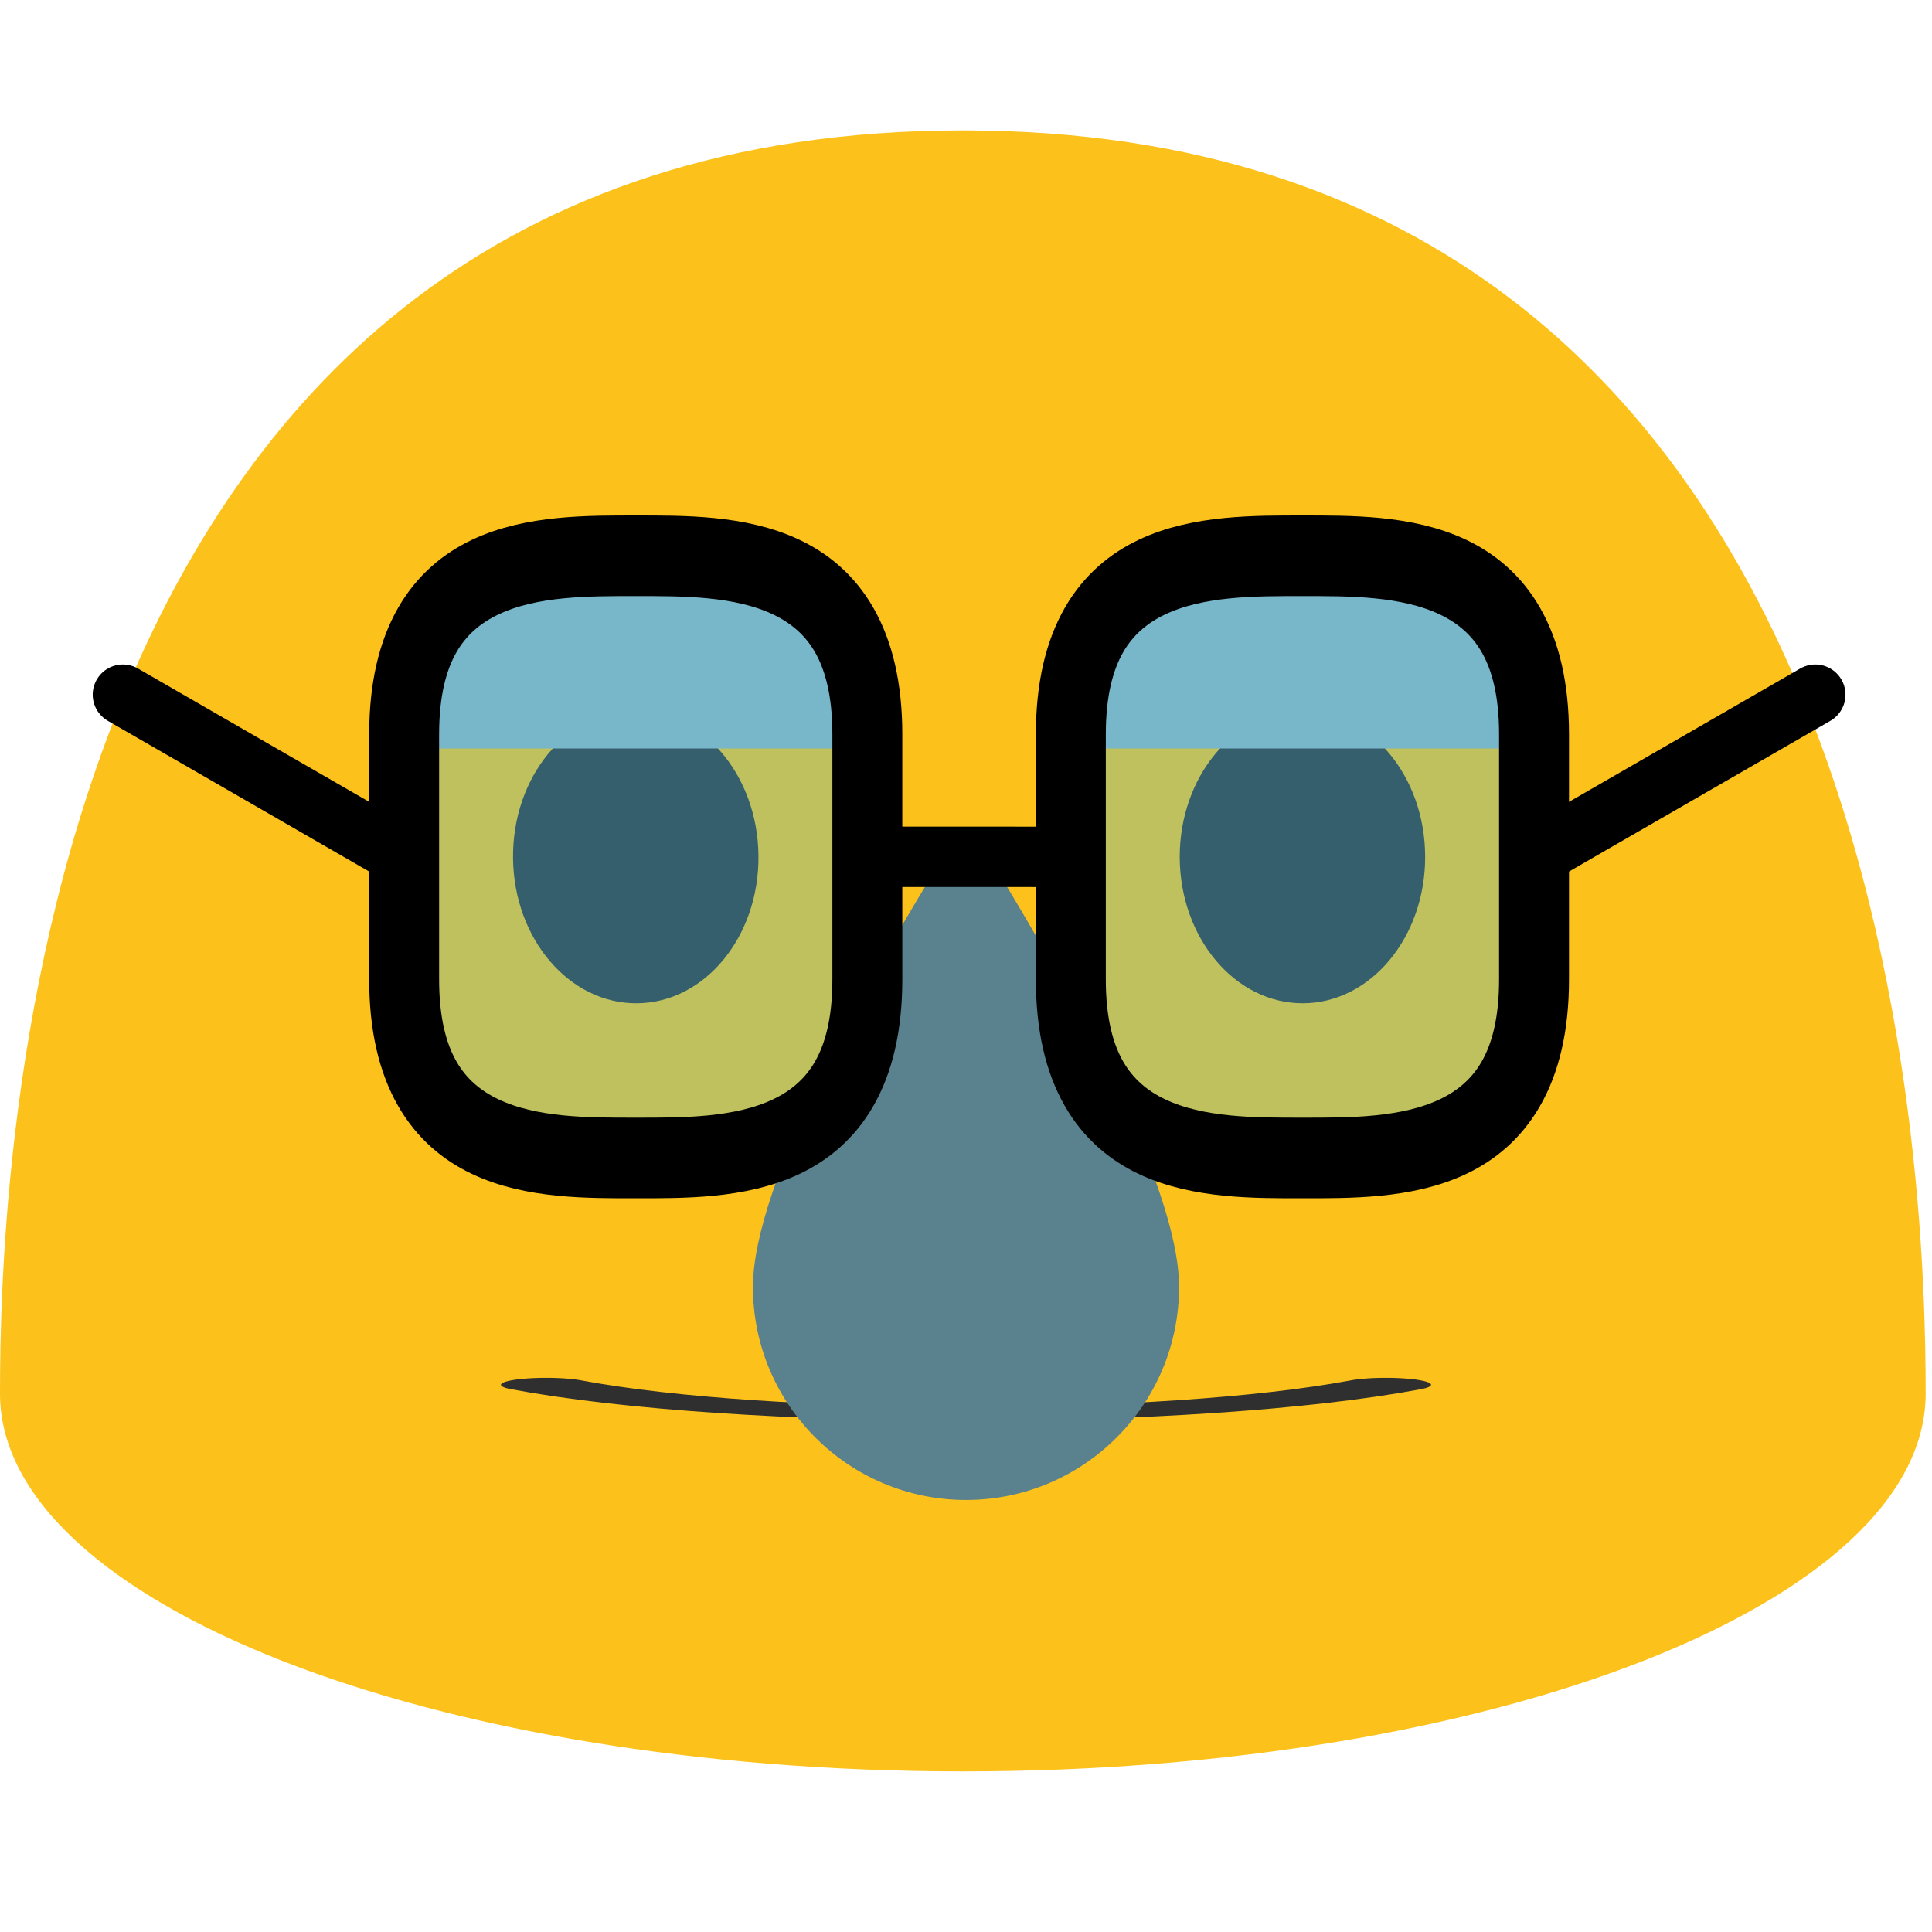
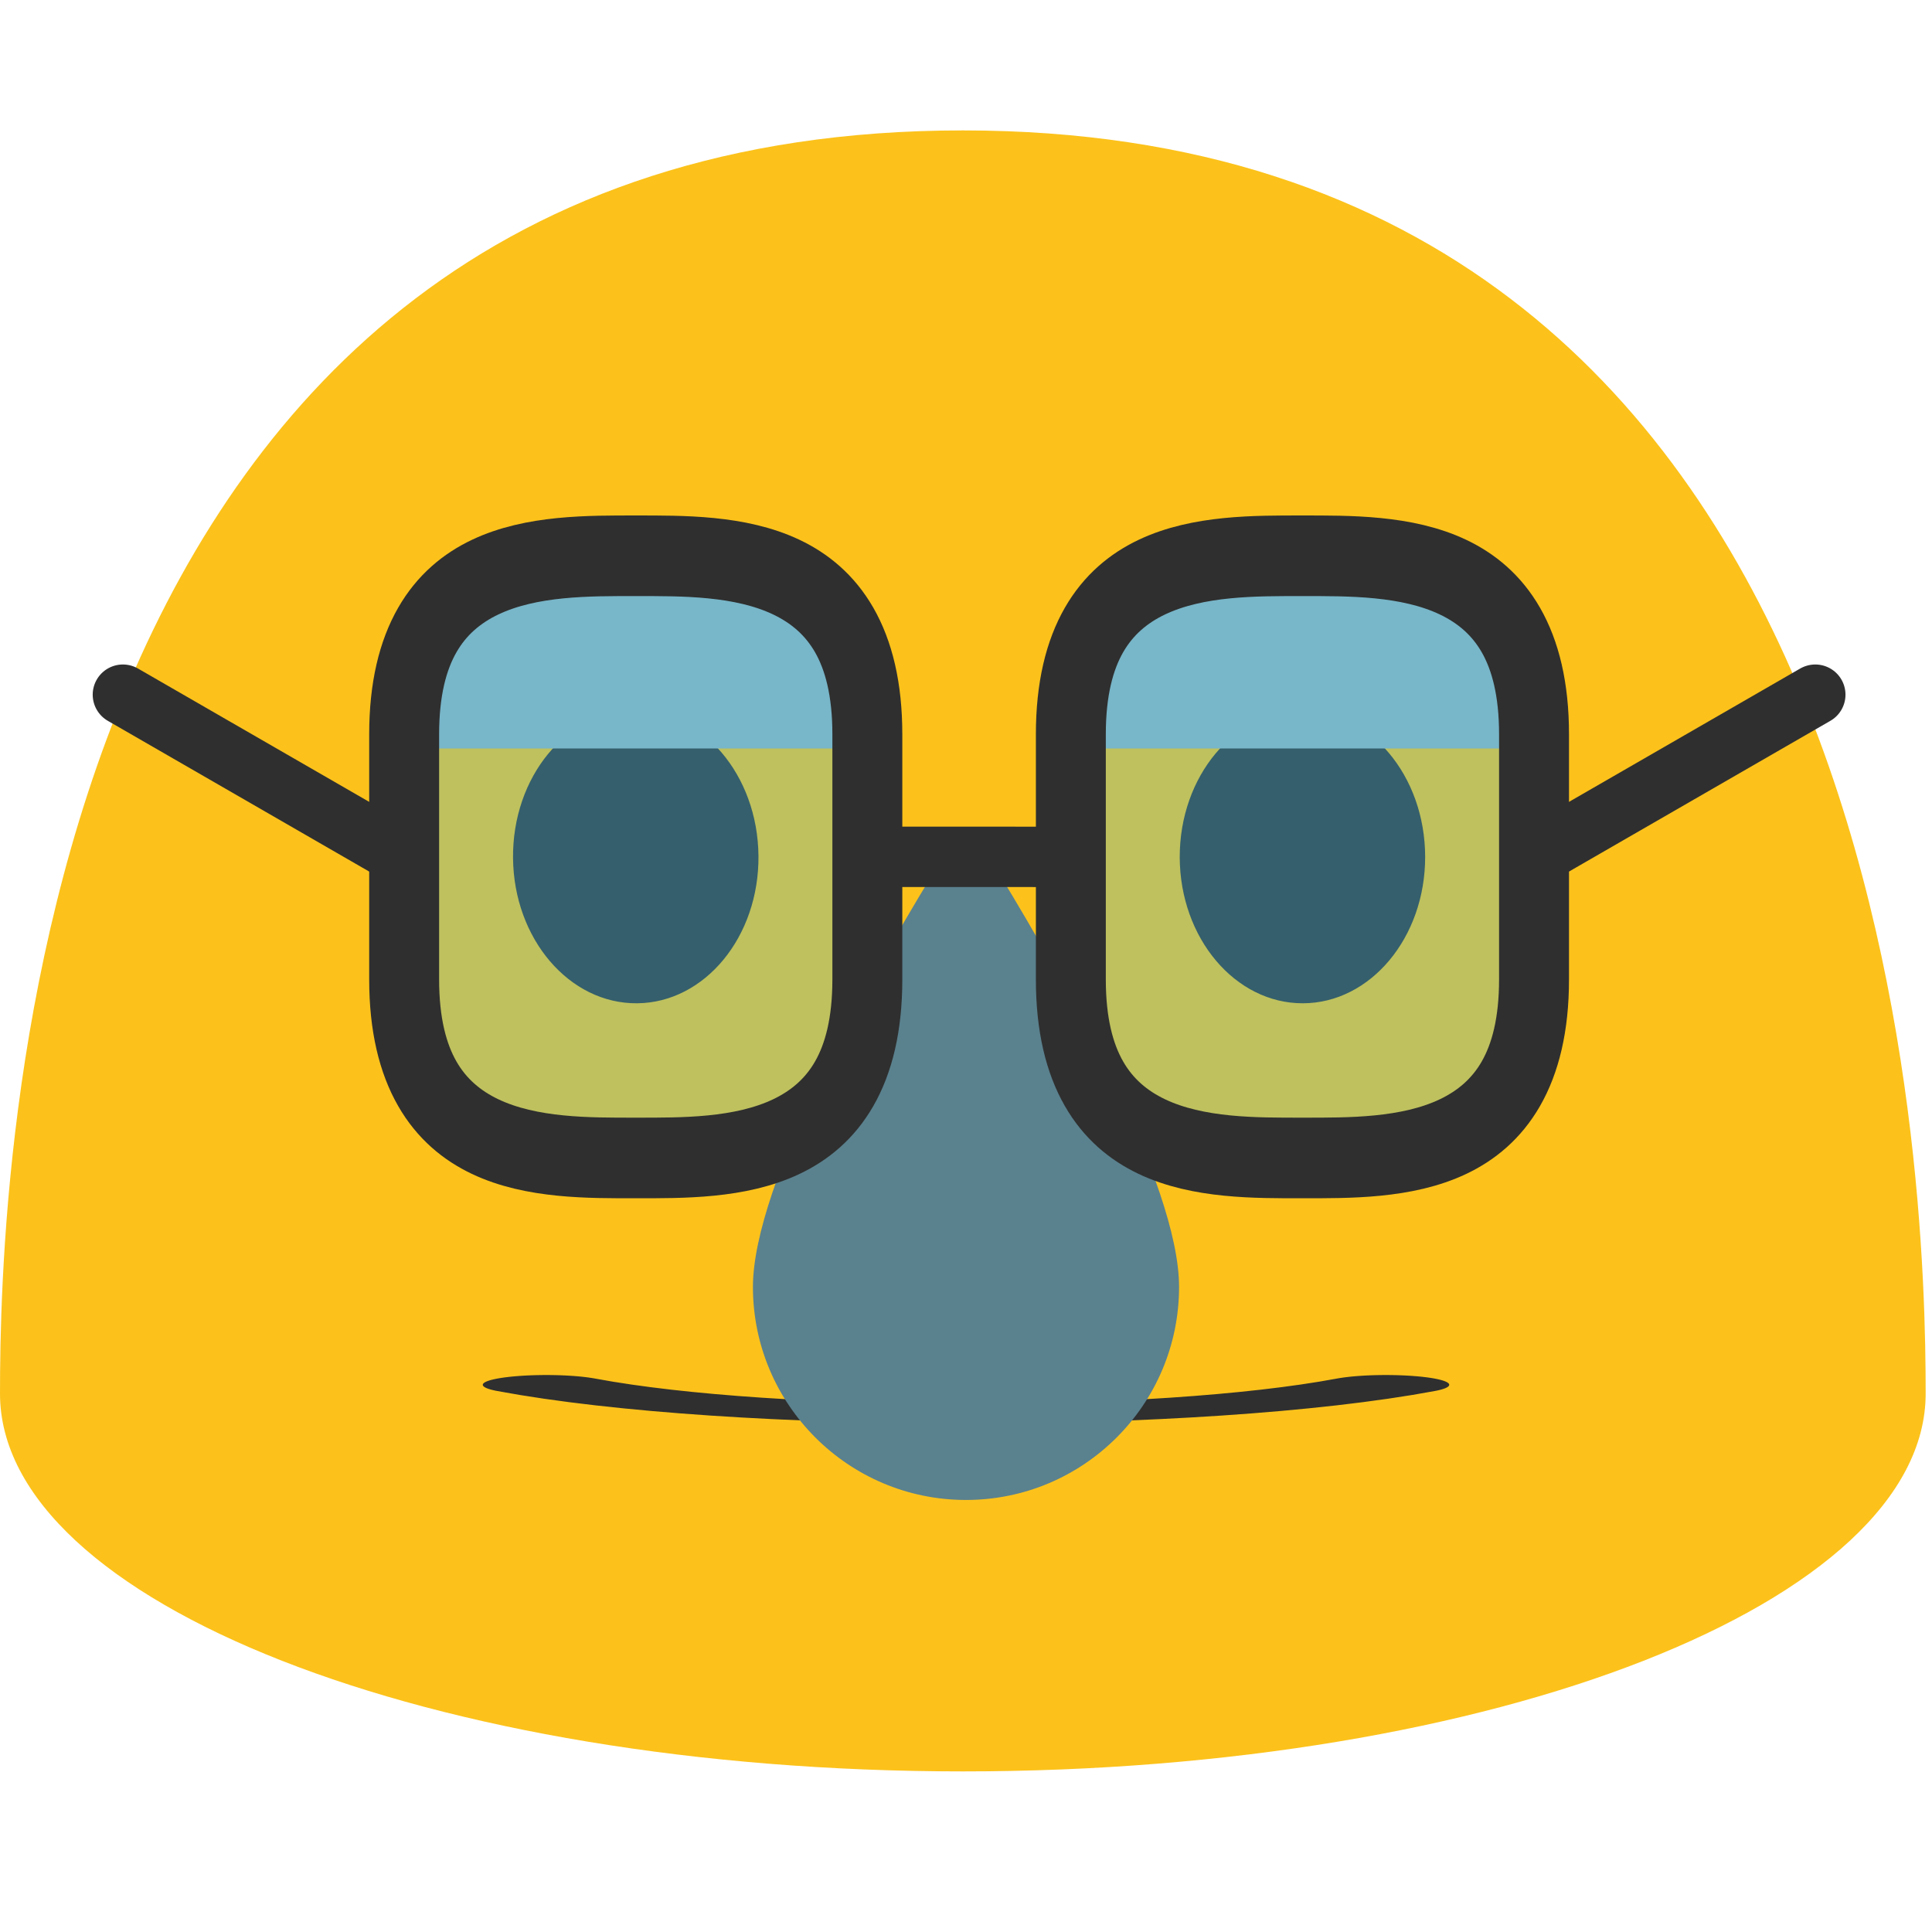
<svg xmlns="http://www.w3.org/2000/svg" width="100%" height="100%" viewBox="0 0 128 128" version="1.1" xml:space="preserve" style="fill-rule:evenodd;clip-rule:evenodd;stroke-linecap:round;stroke-miterlimit:10;">
  <path d="M63.79,8.64C1.48,8.64 0,78.5 0,92.33C0,106.16 28.56,117.36 63.79,117.36C99.03,117.36 127.58,106.15 127.58,92.33C127.58,78.5 126.11,8.64 63.79,8.64Z" style="fill:rgb(252,194,27);fill-rule:nonzero;" />
  <path d="M42.21,66.47C37.72,66.51 34.04,62.2 33.99,56.85C33.94,51.48 37.54,47.1 42.03,47.06C46.51,47.02 50.2,51.33 50.25,56.7C50.3,62.06 46.7,66.43 42.21,66.47ZM86.32,66.47C90.8,66.46 94.43,62.11 94.42,56.76C94.41,51.39 90.76,47.06 86.28,47.07C81.79,47.08 78.15,51.43 78.16,56.8C78.18,62.15 81.83,66.48 86.32,66.47Z" style="fill:rgb(47,47,47);fill-rule:nonzero;" />
  <g transform="matrix(1,0,0,0.154034,0,79.2437)">
-     <path d="M36.19,81.17C49.92,97.84 78.08,97.84 91.81,81.17" style="fill:none;fill-rule:nonzero;stroke:rgb(47,47,47);stroke-width:6px;" />
+     <path d="M36.19,81.17C49.92,97.84 78.08,97.84 91.81,81.17" style="fill:none;fill-rule:nonzero;stroke:rgb(47,47,47);stroke-width:8.41px;" />
  </g>
  <g transform="matrix(0.861958,0,0,0.861958,3.73792,0.0814152)">
    <path d="M72.614,67.319C72.055,66.357 71.026,65.765 69.913,65.765C68.8,65.765 67.771,66.357 67.212,67.319C62.562,74.969 53.536,90.843 53.536,98.82C53.536,107.859 60.874,115.197 69.913,115.197C78.952,115.197 86.29,107.859 86.29,98.82C86.29,90.843 77.264,74.969 72.614,67.319Z" style="fill:rgb(90,129,142);" />
  </g>
  <g transform="matrix(1,0,0,0.721166,0,10.2672)">
    <path d="M70.946,54.523L70.946,48.653C70.946,36.655 80.137,36.822 86.29,36.822L86.29,36.822C92.443,36.822 101.634,36.655 101.634,48.653L101.634,54.523L70.946,54.523Z" style="fill:rgb(147,177,187);" />
  </g>
  <g transform="matrix(1,0,0,0.721166,0,10.2672)">
    <path d="M26.776,54.523L26.776,48.653C26.776,36.655 35.967,36.822 42.12,36.822L42.12,36.822C48.273,36.822 57.464,36.655 57.464,48.653L57.464,54.523L26.776,54.523Z" style="fill:rgb(147,177,187);" />
  </g>
  <g transform="matrix(0.38005,0,0,0.438121,17.7968,28.7303)">
-     <path d="M64,109.531C47.809,109.531 23.627,109.913 23.627,82.527L23.627,45.473C23.627,18.087 47.809,18.469 64,18.469L64,18.469C80.191,18.469 104.373,18.087 104.373,45.473L104.373,82.527C104.373,109.913 80.191,109.531 64,109.531L64,109.531Z" style="fill:rgb(64,192,231);fill-opacity:0.33;stroke:black;stroke-width:12.19px;stroke-linejoin:round;stroke-miterlimit:1.5;" />
+     <path d="M64,109.531C47.809,109.531 23.627,109.913 23.627,82.527L23.627,45.473C23.627,18.087 47.809,18.469 64,18.469L64,18.469C80.191,18.469 104.373,18.087 104.373,45.473L104.373,82.527C104.373,109.913 80.191,109.531 64,109.531L64,109.531Z" style="fill:rgb(64,192,231);fill-opacity:0.33;stroke:rgb(47,47,47);stroke-width:12.19px;stroke-linejoin:round;stroke-miterlimit:1.5;" />
  </g>
  <g transform="matrix(0.38005,0,0,0.438121,61.9668,28.7303)">
-     <path d="M64,109.531C47.809,109.531 23.627,109.913 23.627,82.527L23.627,45.473C23.627,18.087 47.809,18.469 64,18.469L64,18.469C80.191,18.469 104.373,18.087 104.373,45.473L104.373,82.527C104.373,109.913 80.191,109.531 64,109.531L64,109.531Z" style="fill:rgb(64,192,231);fill-opacity:0.33;stroke:black;stroke-width:12.19px;stroke-linejoin:round;stroke-miterlimit:1.5;" />
+     <path d="M64,109.531C47.809,109.531 23.627,109.913 23.627,82.527L23.627,45.473C23.627,18.087 47.809,18.469 64,18.469L64,18.469C80.191,18.469 104.373,18.087 104.373,45.473L104.373,82.527C104.373,109.913 80.191,109.531 64,109.531L64,109.531Z" style="fill:rgb(64,192,231);fill-opacity:0.33;stroke:rgb(47,47,47);stroke-width:12.19px;stroke-linejoin:round;stroke-miterlimit:1.5;" />
  </g>
-   <path d="M57.464,56.765L70.946,56.77" style="fill:none;stroke:black;stroke-width:4px;stroke-linejoin:round;stroke-miterlimit:1.5;" />
-   <path d="M26.776,56.77L8.142,46.024" style="fill:none;stroke:black;stroke-width:4px;stroke-linejoin:round;stroke-miterlimit:1.5;" />
+   <path d="M57.464,56.765L70.946,56.77" style="fill:none;stroke:rgb(47,47,47);stroke-width:4px;stroke-linejoin:round;stroke-miterlimit:1.5;" />
+   <path d="M26.776,56.77L8.142,46.024" style="fill:none;stroke:rgb(47,47,47);stroke-width:4px;stroke-linejoin:round;stroke-miterlimit:1.5;" />
  <g transform="matrix(-1,0,0,1,128.41,0)">
-     <path d="M26.776,56.77L8.142,46.024" style="fill:none;stroke:black;stroke-width:4px;stroke-linejoin:round;stroke-miterlimit:1.5;" />
+     <path d="M26.776,56.77L8.142,46.024" style="fill:none;stroke:rgb(47,47,47);stroke-width:4px;stroke-linejoin:round;stroke-miterlimit:1.5;" />
  </g>
</svg>
